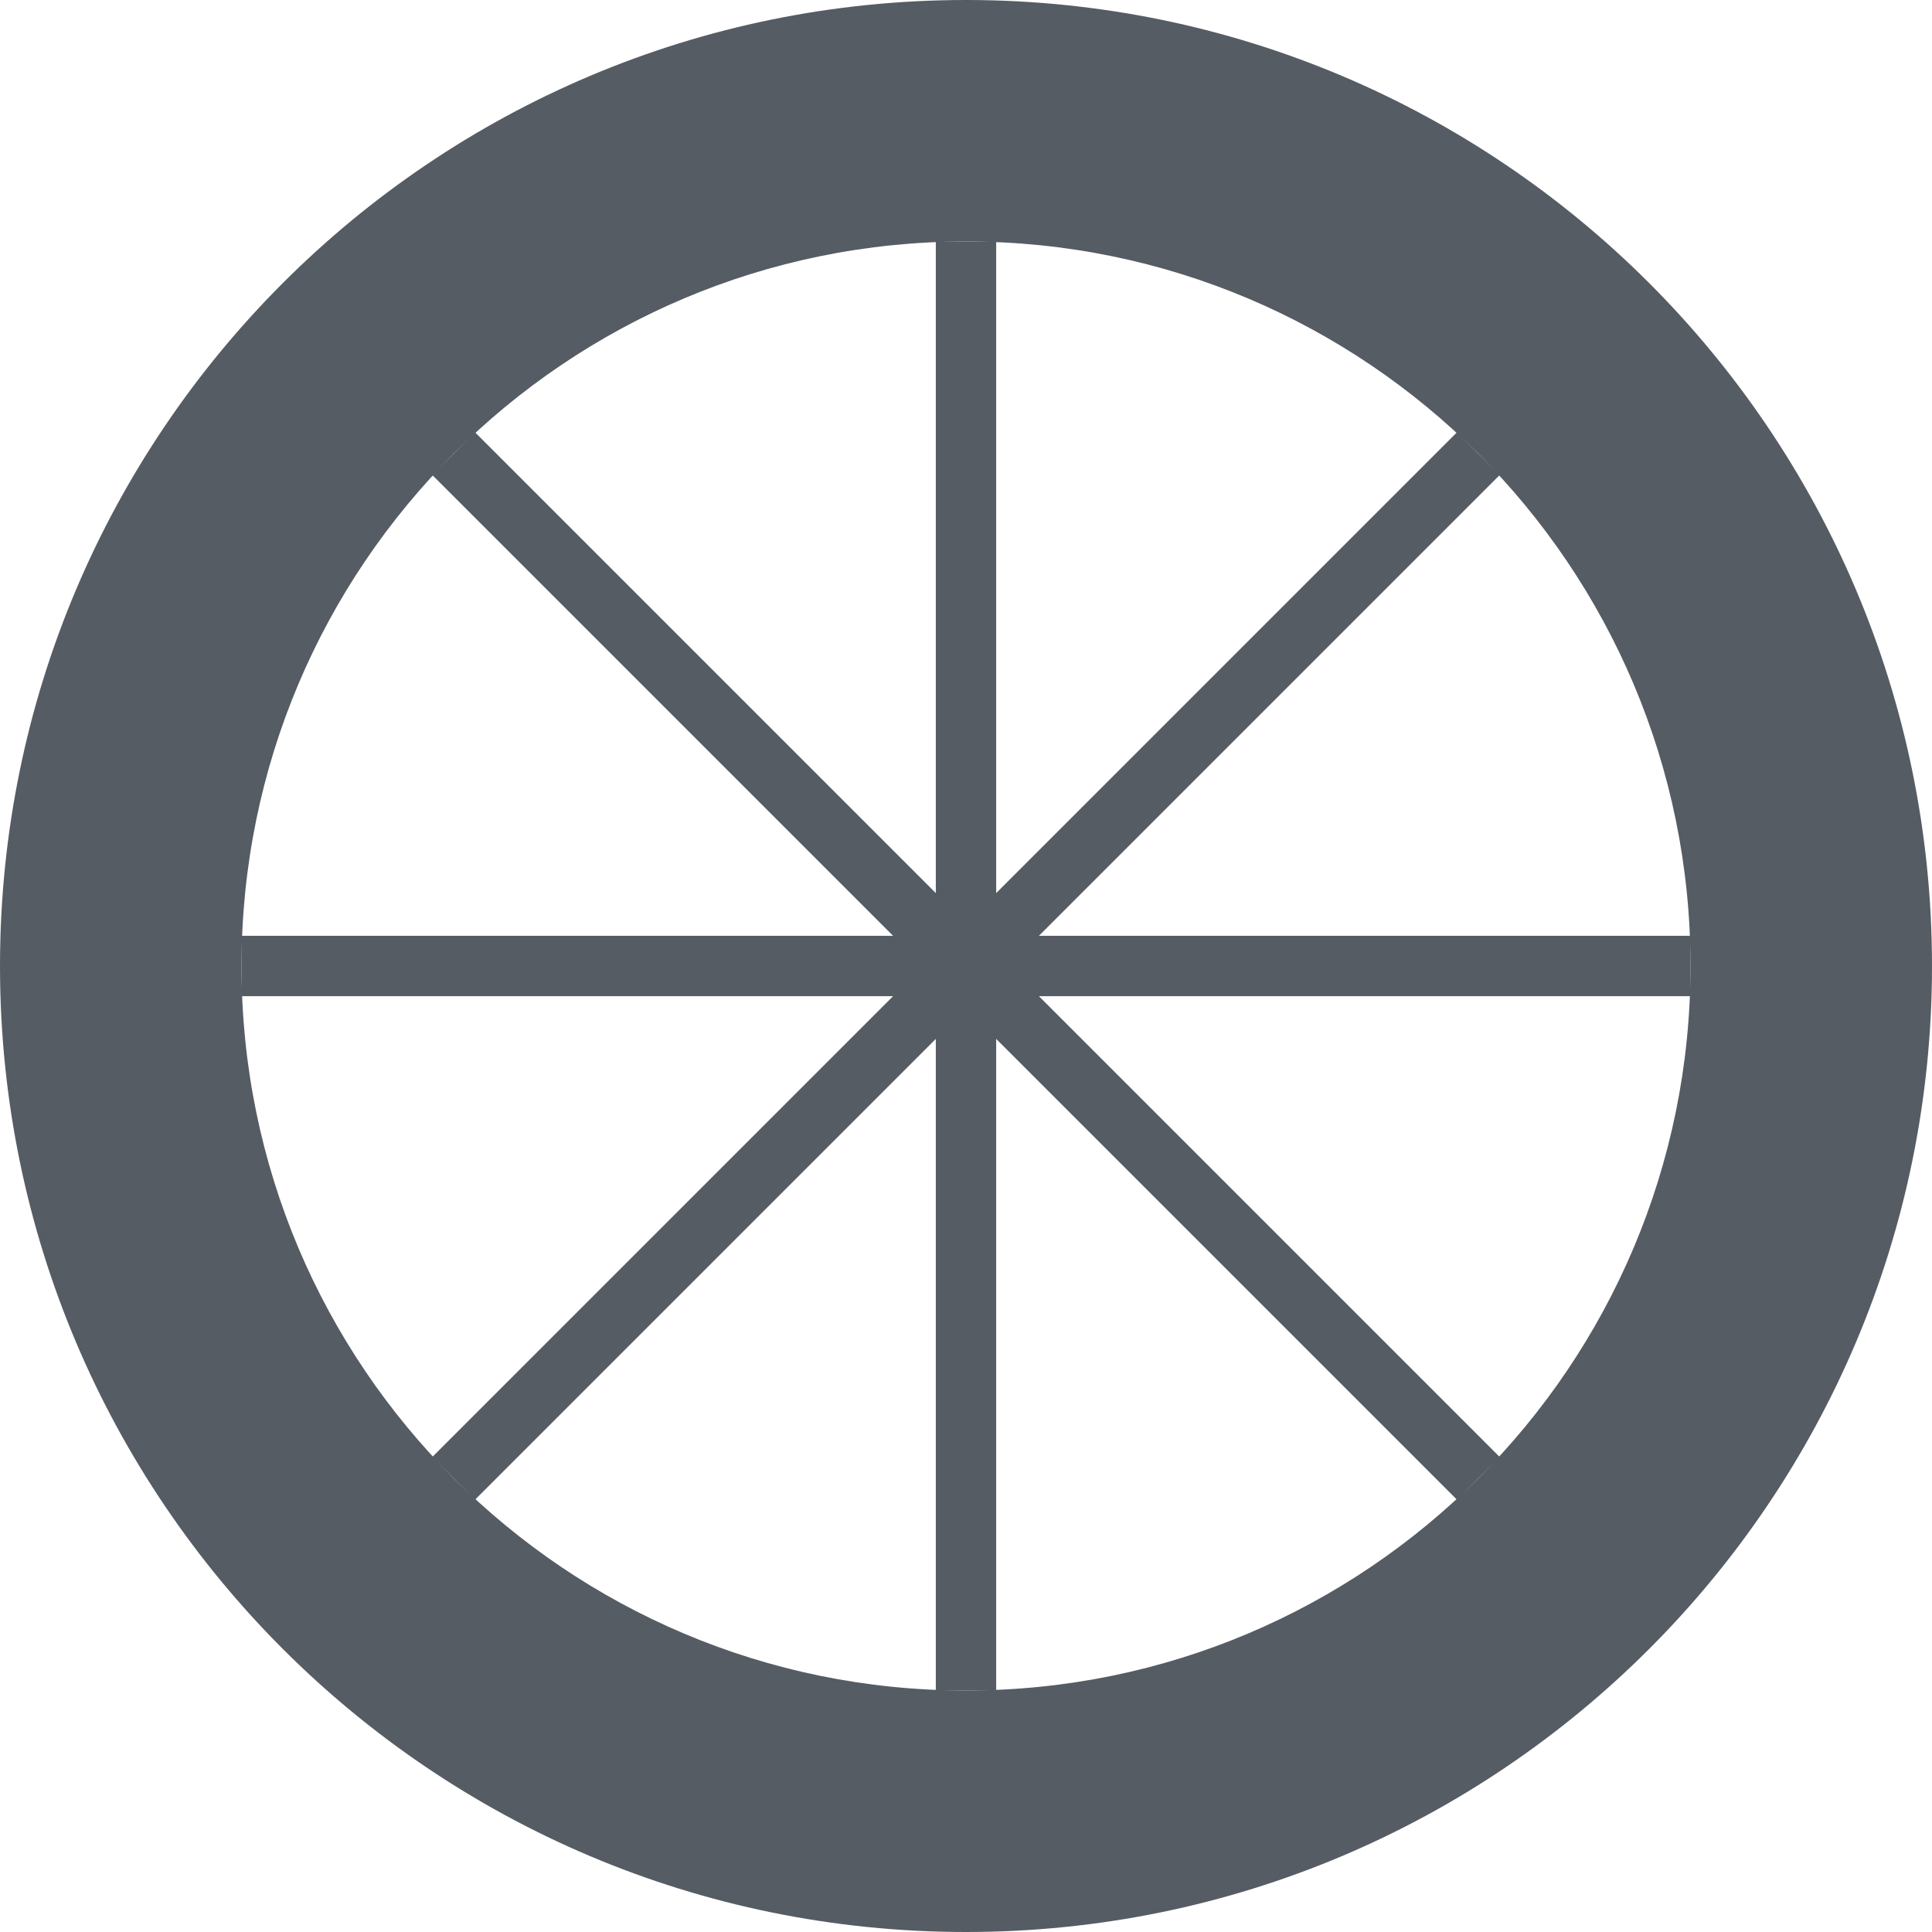
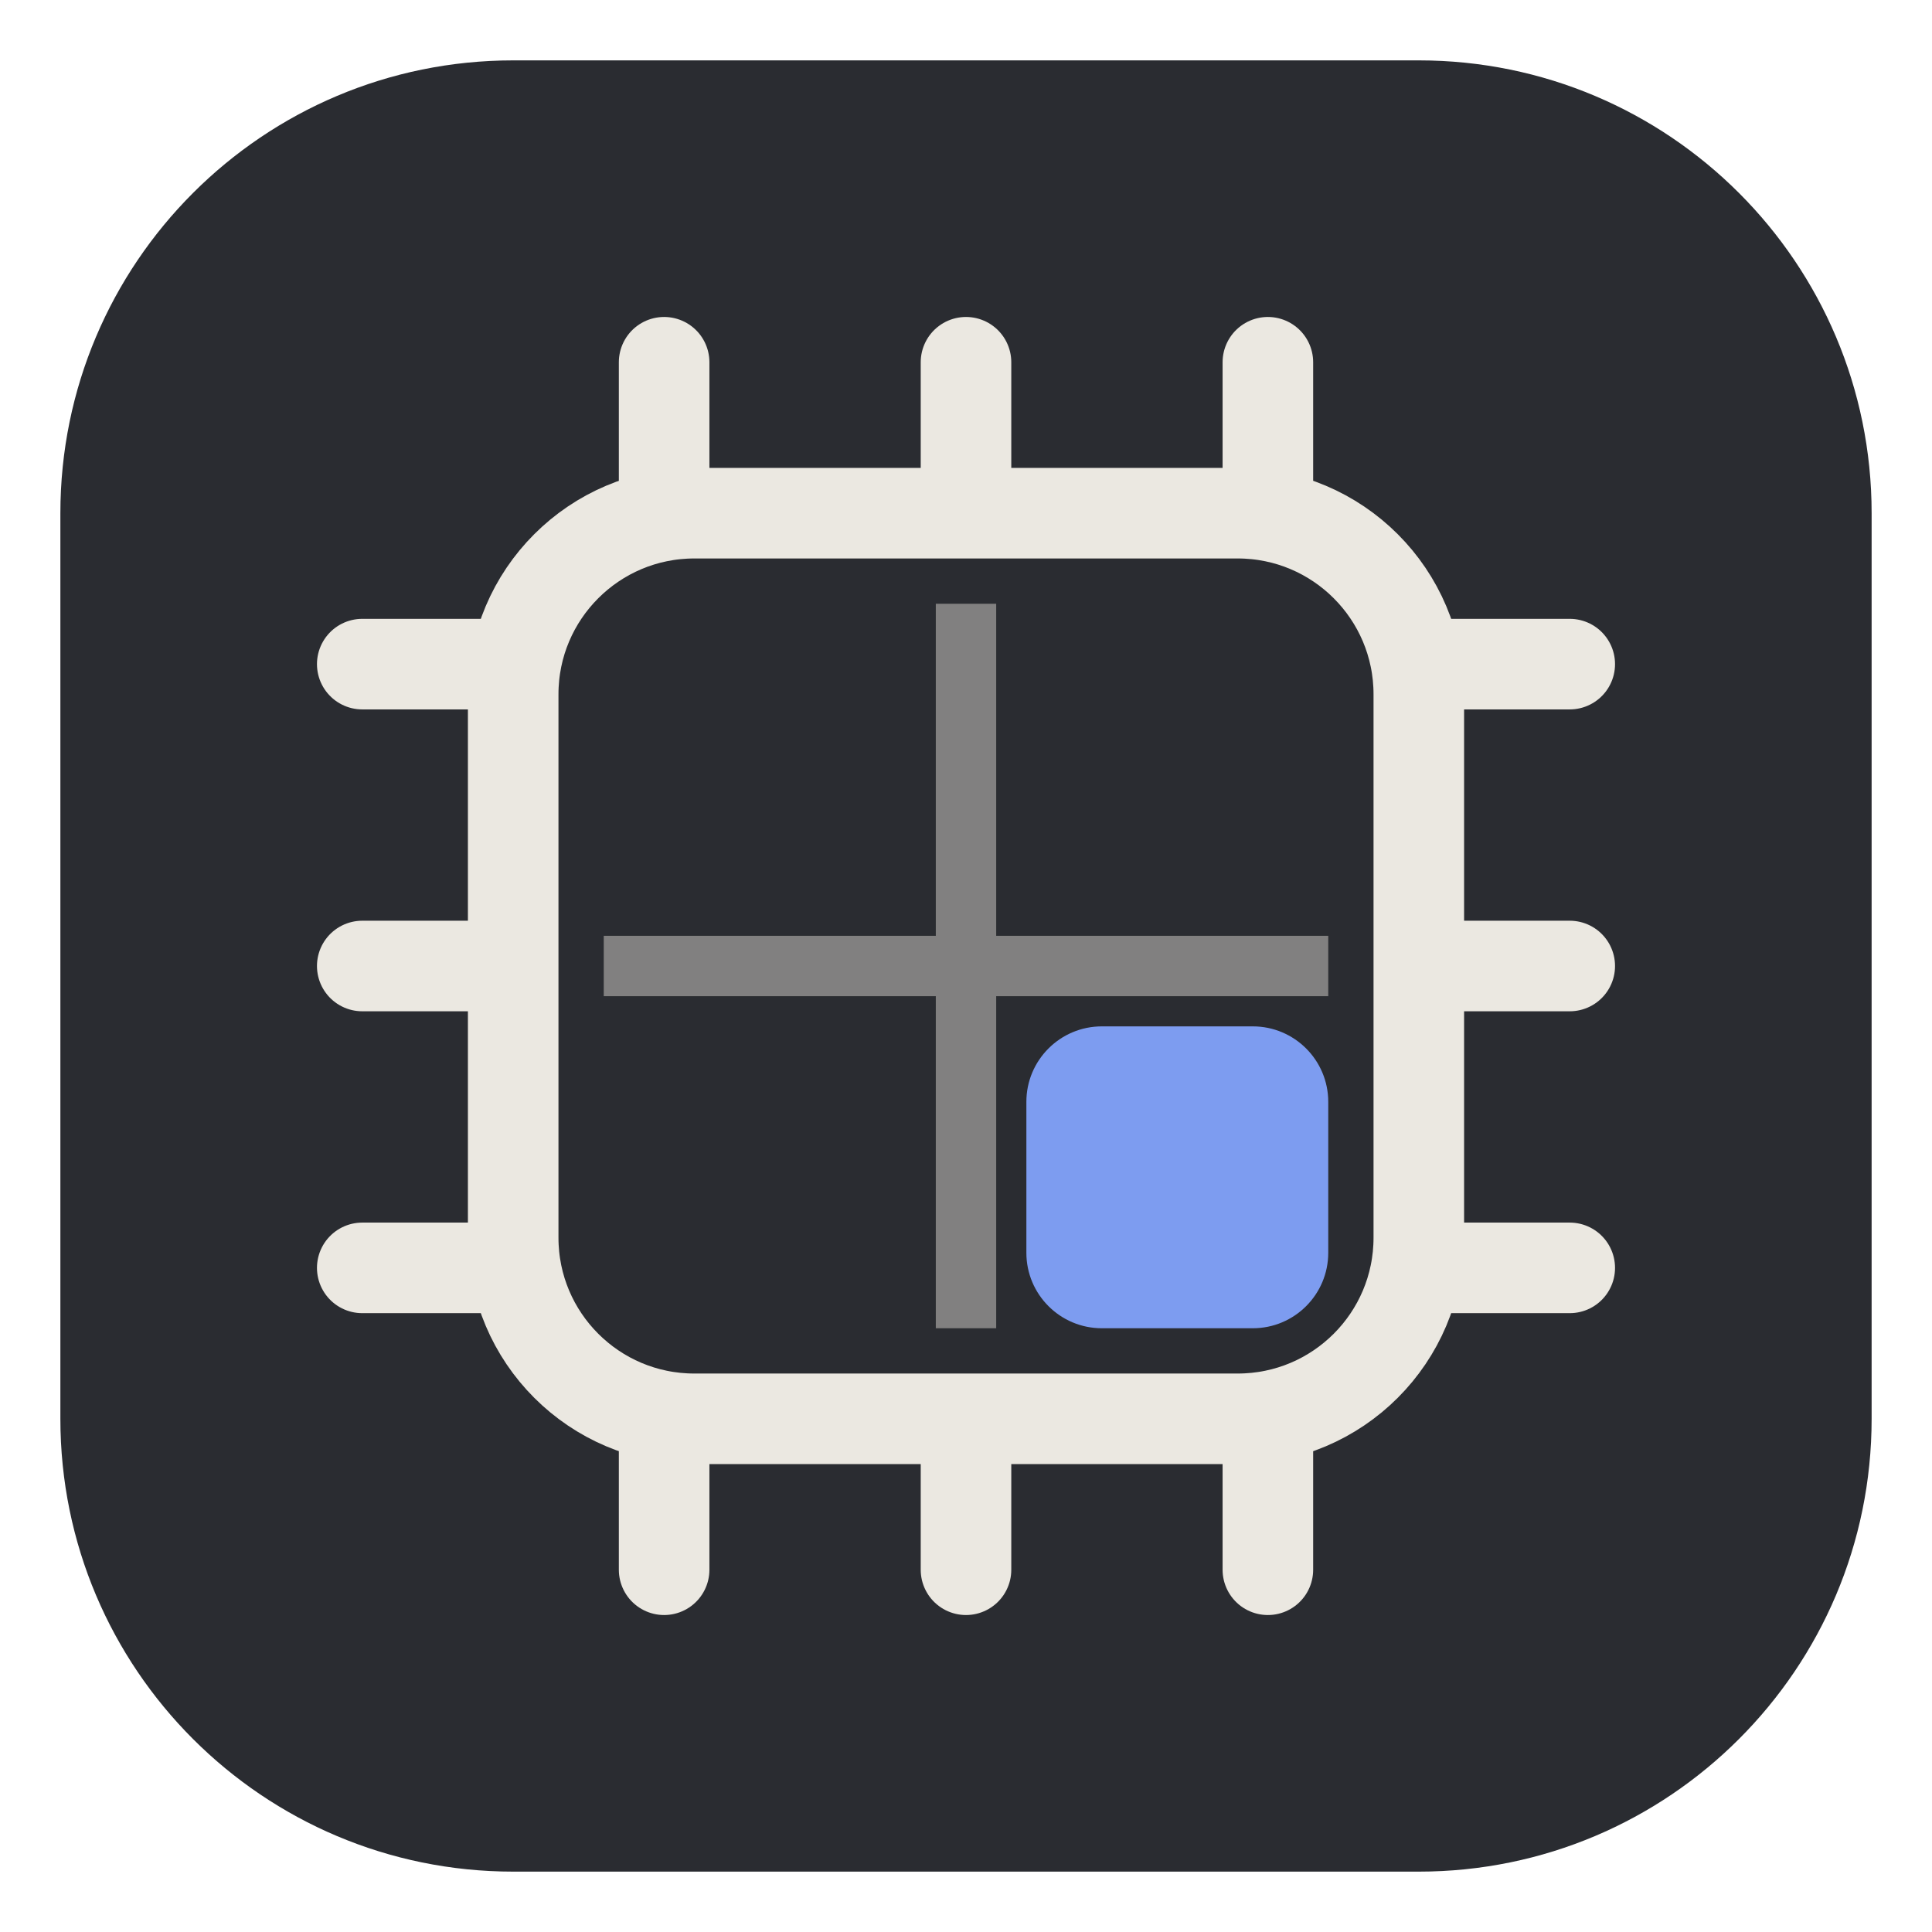
- <svg xmlns="http://www.w3.org/2000/svg" style="isolation:isolate" viewBox="0 0 256 256" width="256" height="256">
-   <g>
-     <circle vector-effect="non-scaling-stroke" cx="128" cy="128" r="128" fill="rgb(86,92,100)" />
-     <circle vector-effect="non-scaling-stroke" cx="128" cy="128" r="96" fill="rgb(255,255,255)" />
-     <path d=" M 137.66 132 L 224 132 L 224 124 L 137.66 124 L 198.71 62.95 L 193.05 57.29 L 132 118.34 L 132 32 L 124 32 L 124 118.34 L 62.95 57.29 L 57.29 62.95 L 118.34 124 L 32 124 L 32 132 L 118.34 132 L 57.29 193.05 L 62.95 198.71 L 124 137.66 L 124 224 L 132 224 L 132 137.66 L 193.05 198.71 L 198.71 193.05 L 137.66 132 Z " fill-rule="evenodd" fill="rgb(86,92,100)" />
+ <svg xmlns="http://www.w3.org/2000/svg" viewBox="0 0 64 64">
+   <rect x="2" y="2" width="60" height="60" rx="15" fill="#2a2c31" />
+   <g stroke="#ebe8e1" stroke-width="3" stroke-linecap="round">
+     <path d="M22 12v4M22 48v4M12 22h4M48 22h4M32 12v4M32 48v4M12 32h4M48 32h4M42 12v4M42 48v4M12 42h4M48 42h4" />
  </g>
+   <rect x="17" y="17" width="30" height="30" rx="6" fill="none" stroke="#ebe8e1" stroke-width="3" />
+   <path d="M32 20v24M20 32h24" stroke="#ebe8e1" stroke-width="2" stroke-opacity=".45" />
+   <rect x="34" y="34" width="10" height="10" rx="2.5" fill="#7d9cf0" />
</svg>
